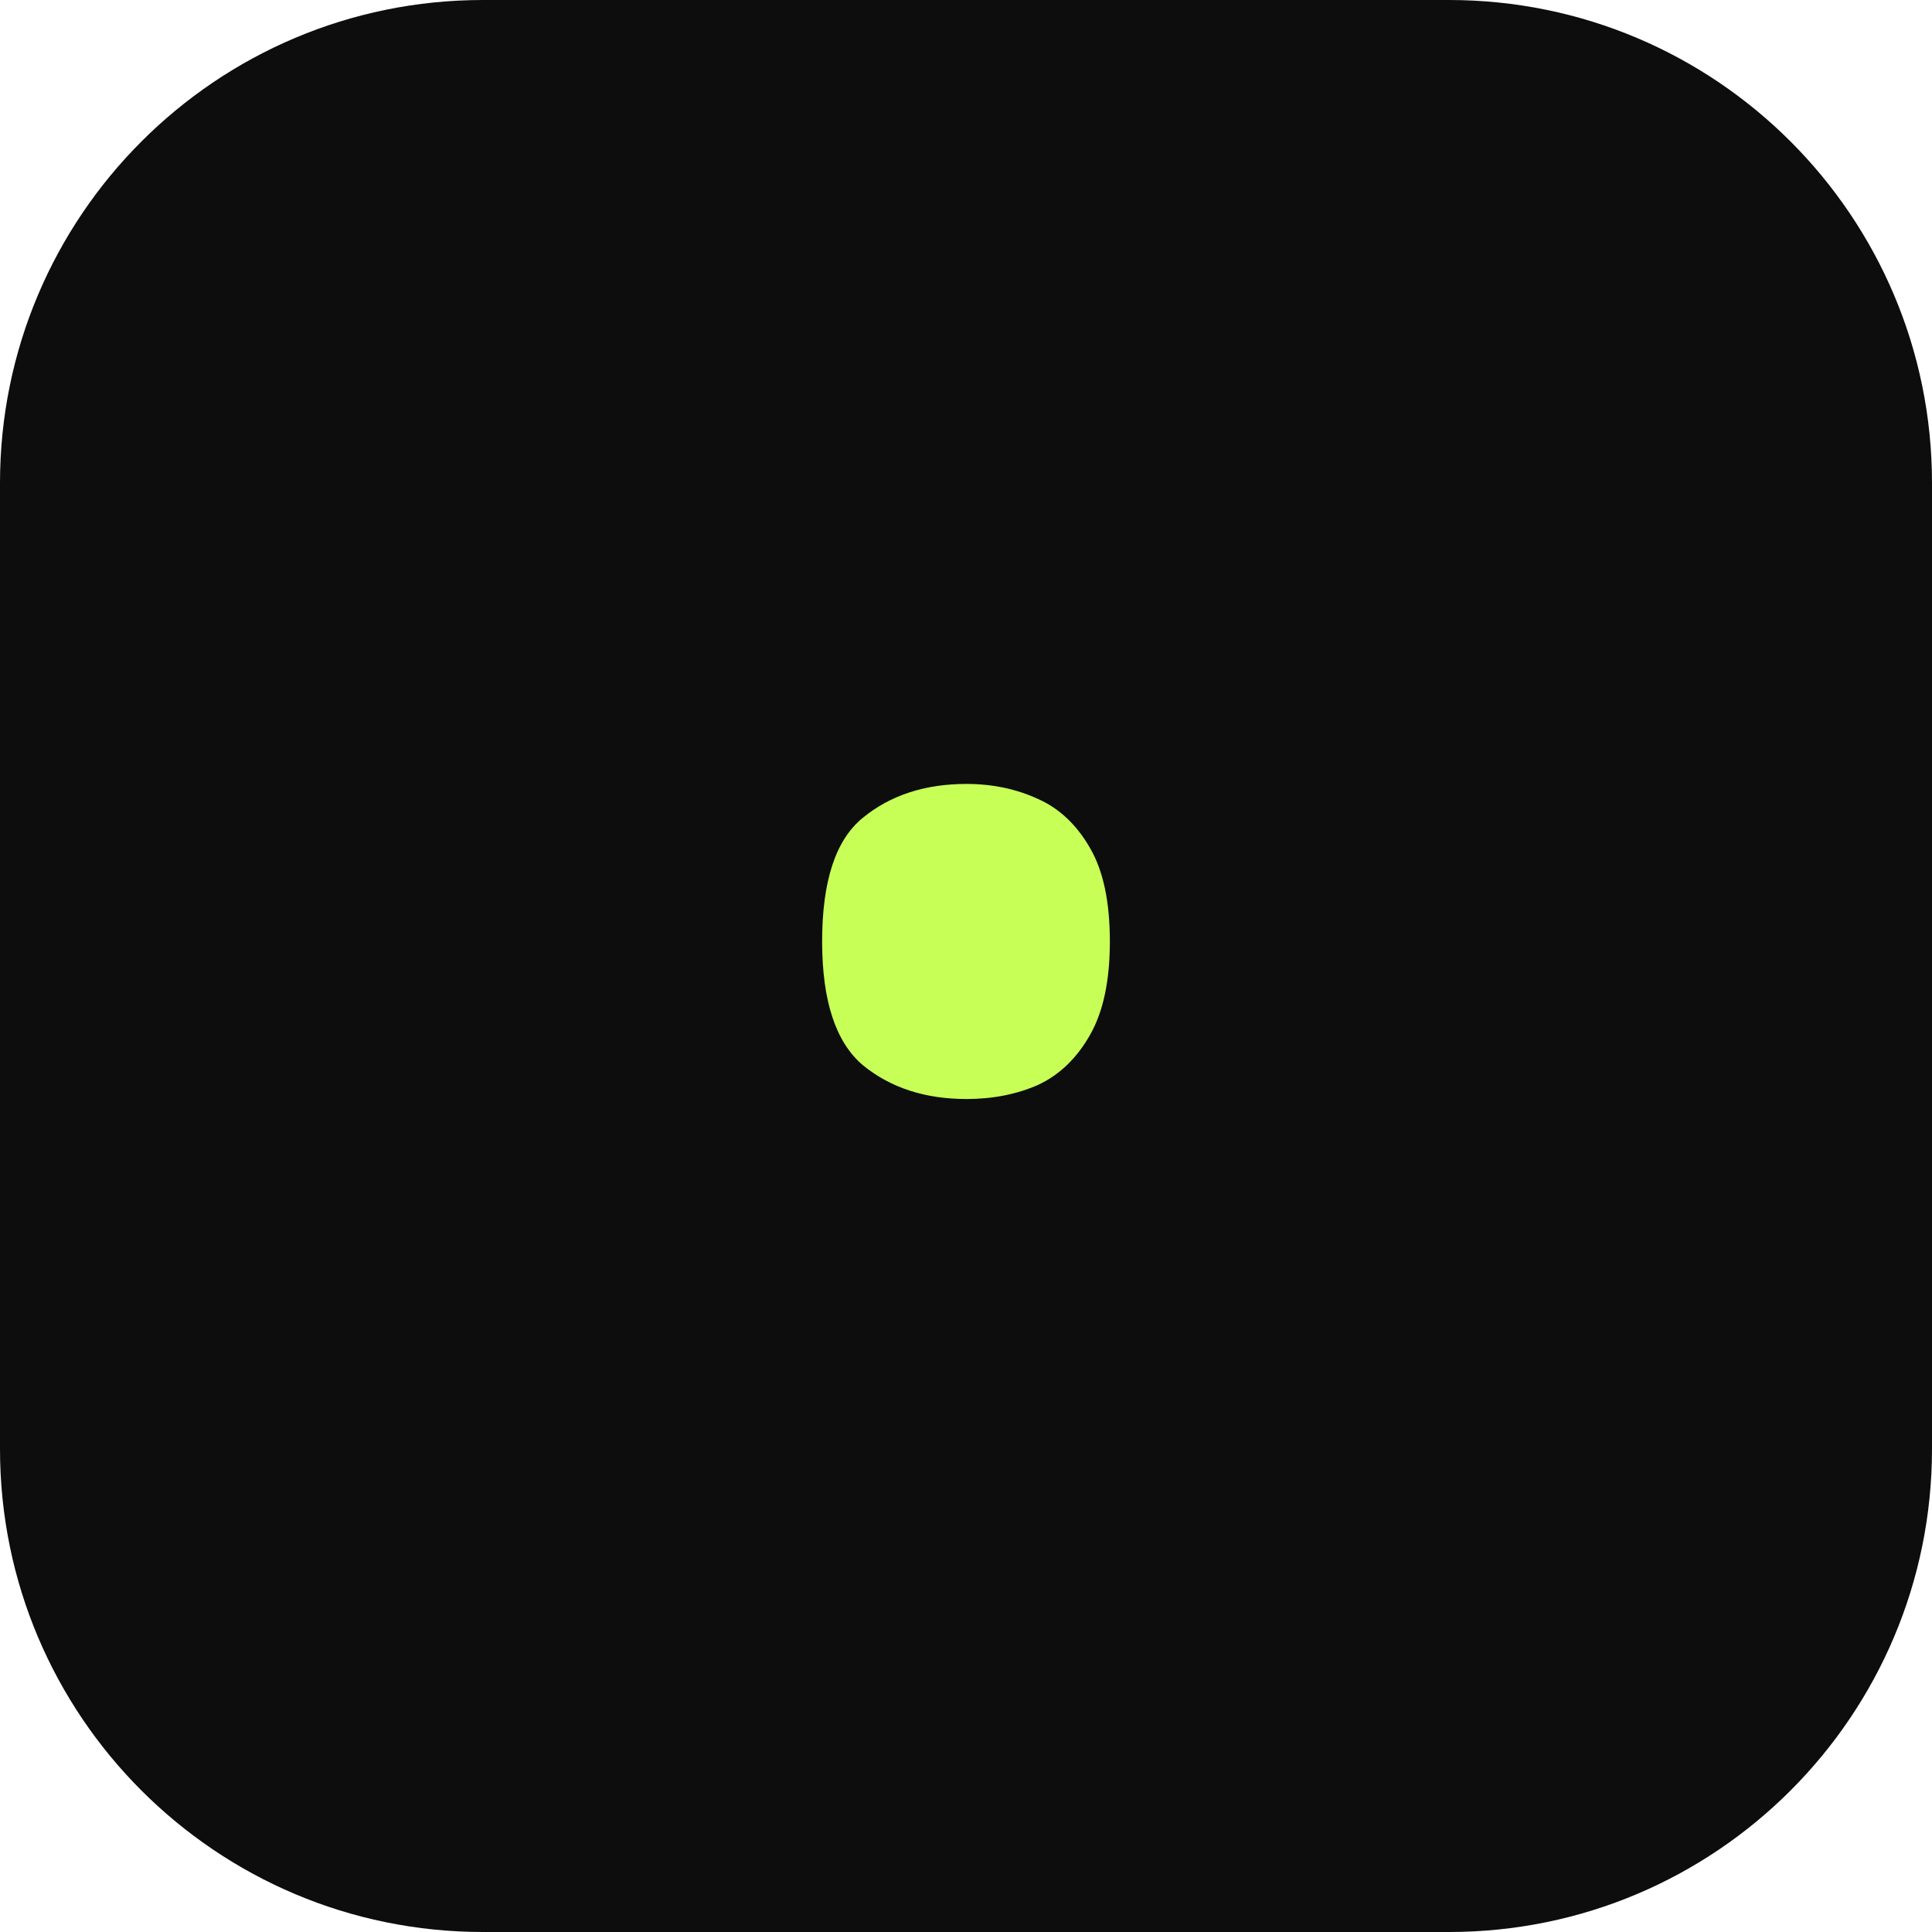
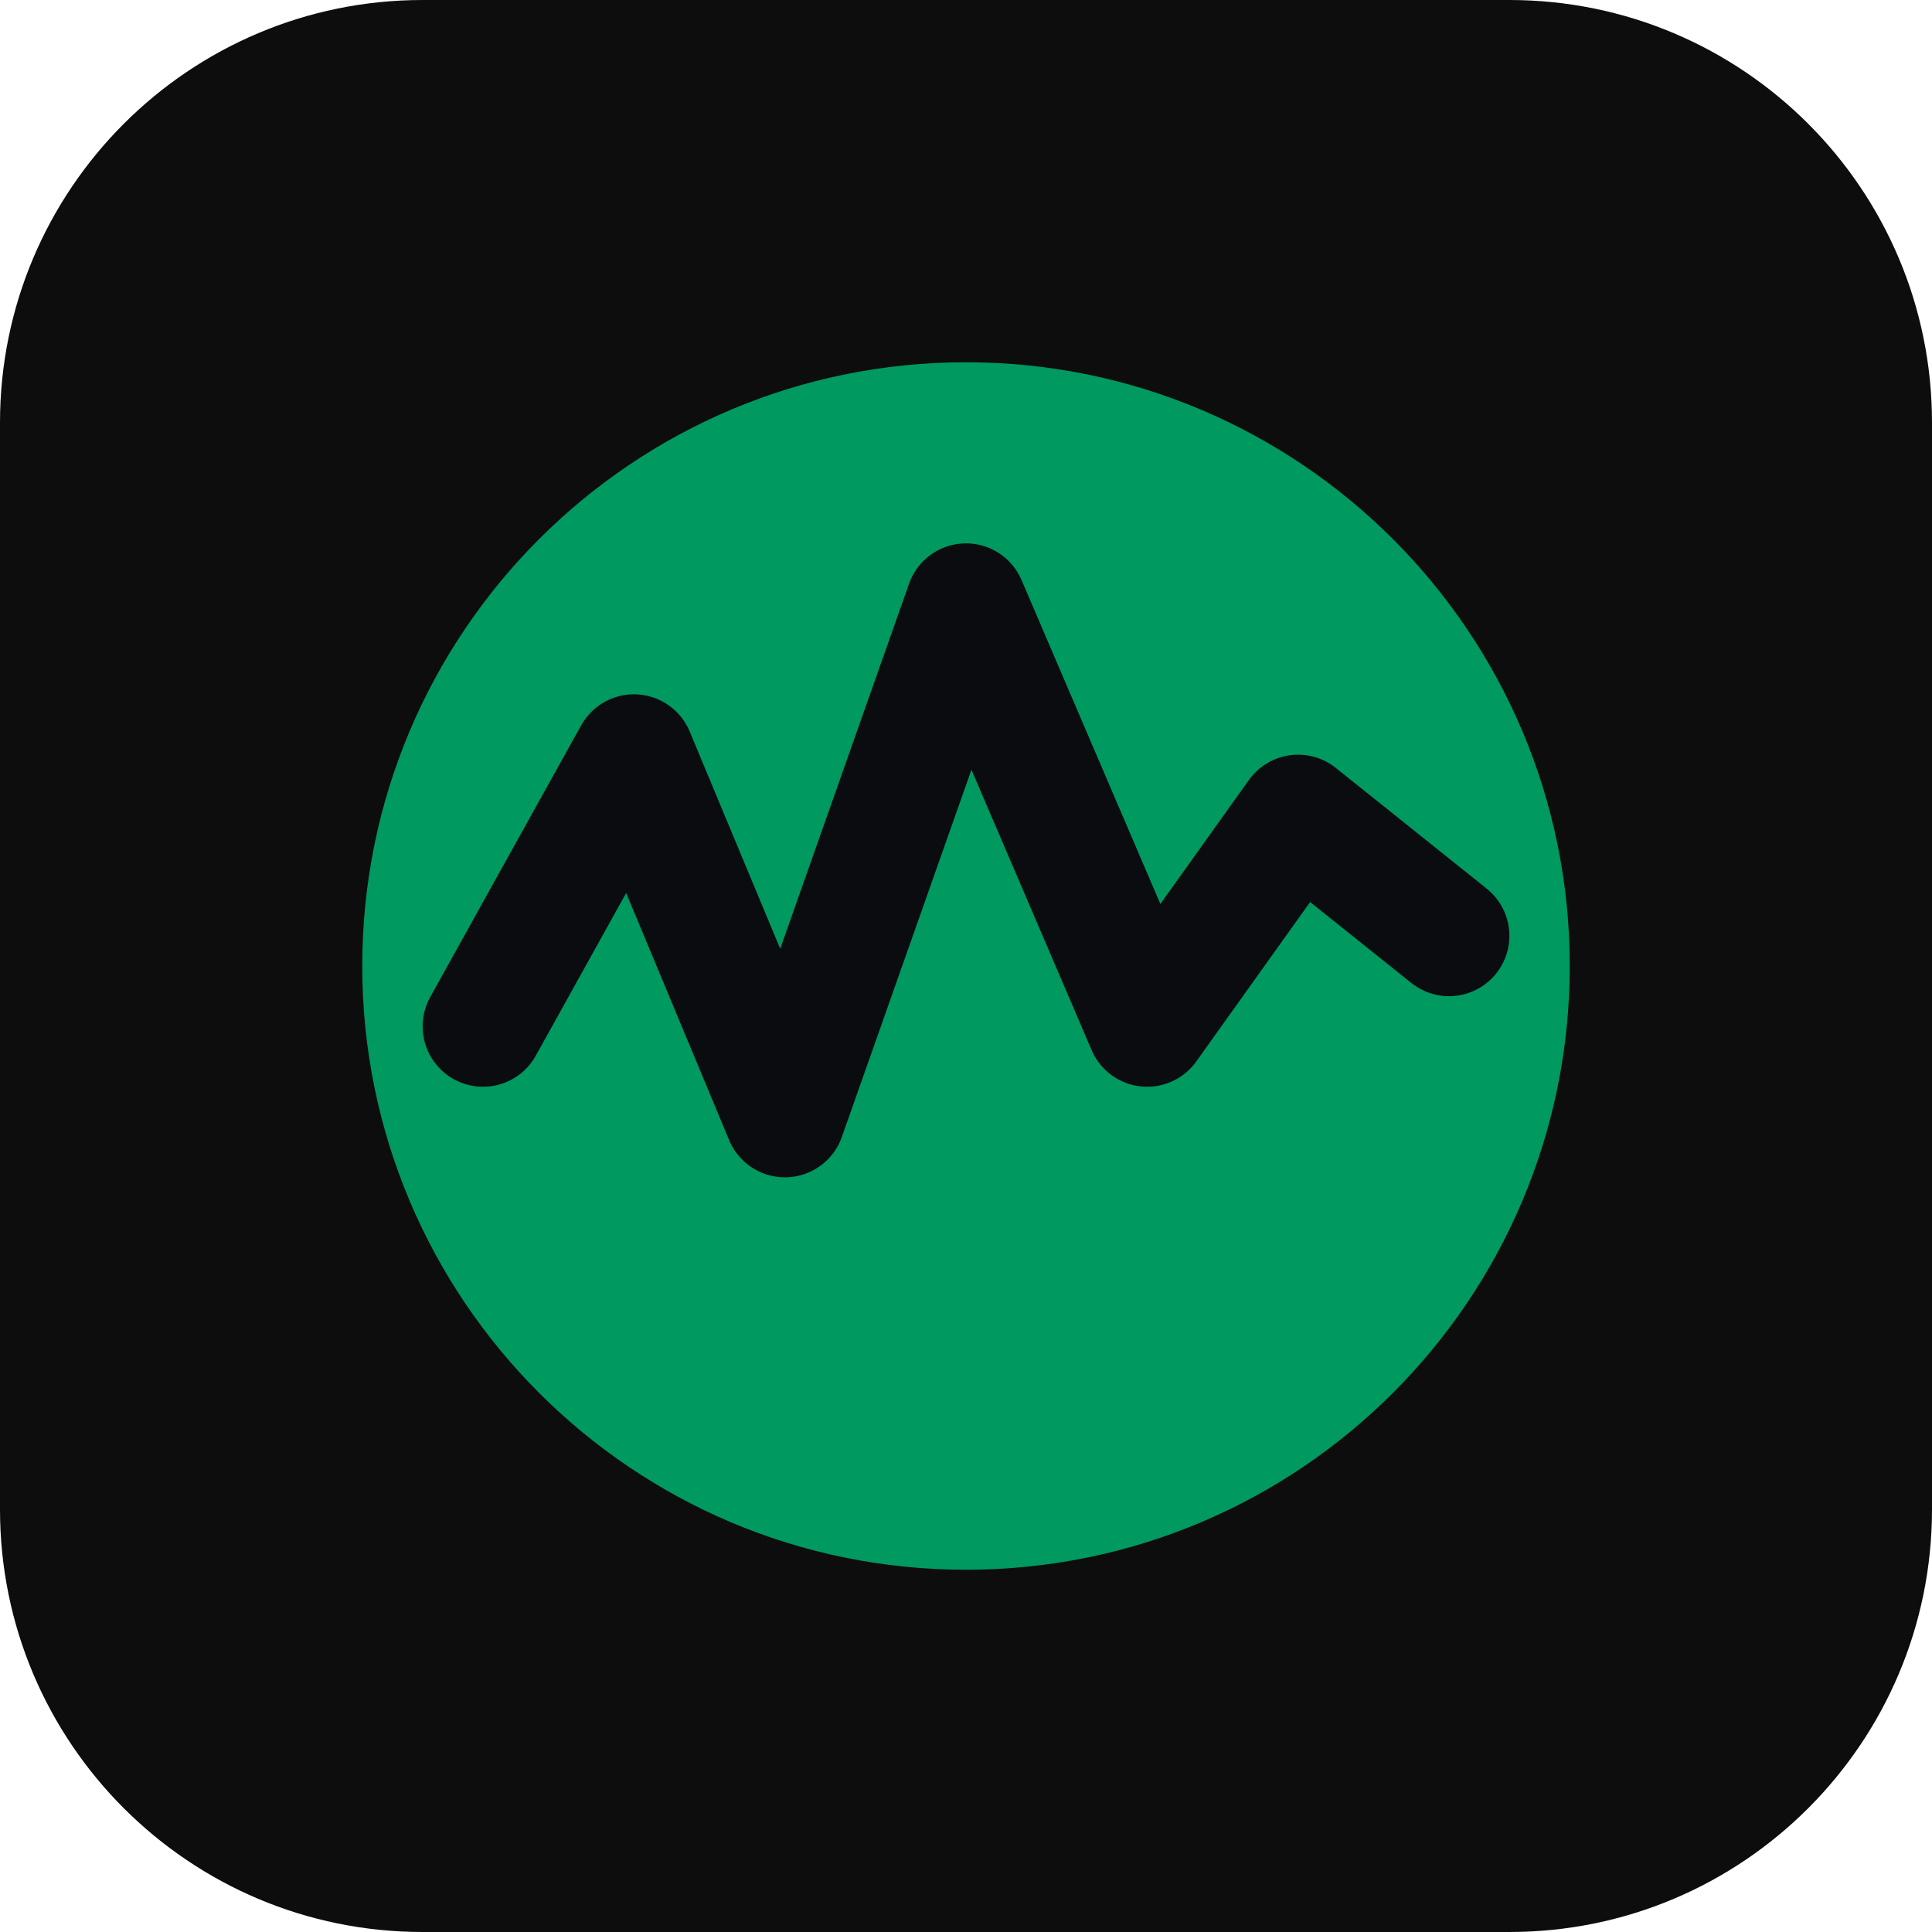
<svg xmlns="http://www.w3.org/2000/svg" viewBox="0 0 32 32" fill="none">
-   <rect width="32" height="32" rx="8" fill="#0d0d0e" />
-   <text x="16" y="22" text-anchor="middle" font-family="Georgia, serif" font-size="18" fill="#c8ff57">•</text>
+   <rect width="32" height="32" rx="7" fill="#0d0d0e" />
+   <circle cx="16" cy="16" r="10" fill="#009960" />
+   <polyline points="8,17 10.5,12.5 13,18.5 16,10 19,17 21.5,13.5 24,15.5" stroke="#0a0c10" stroke-width="2" fill="none" stroke-linecap="round" stroke-linejoin="round" />
</svg>
